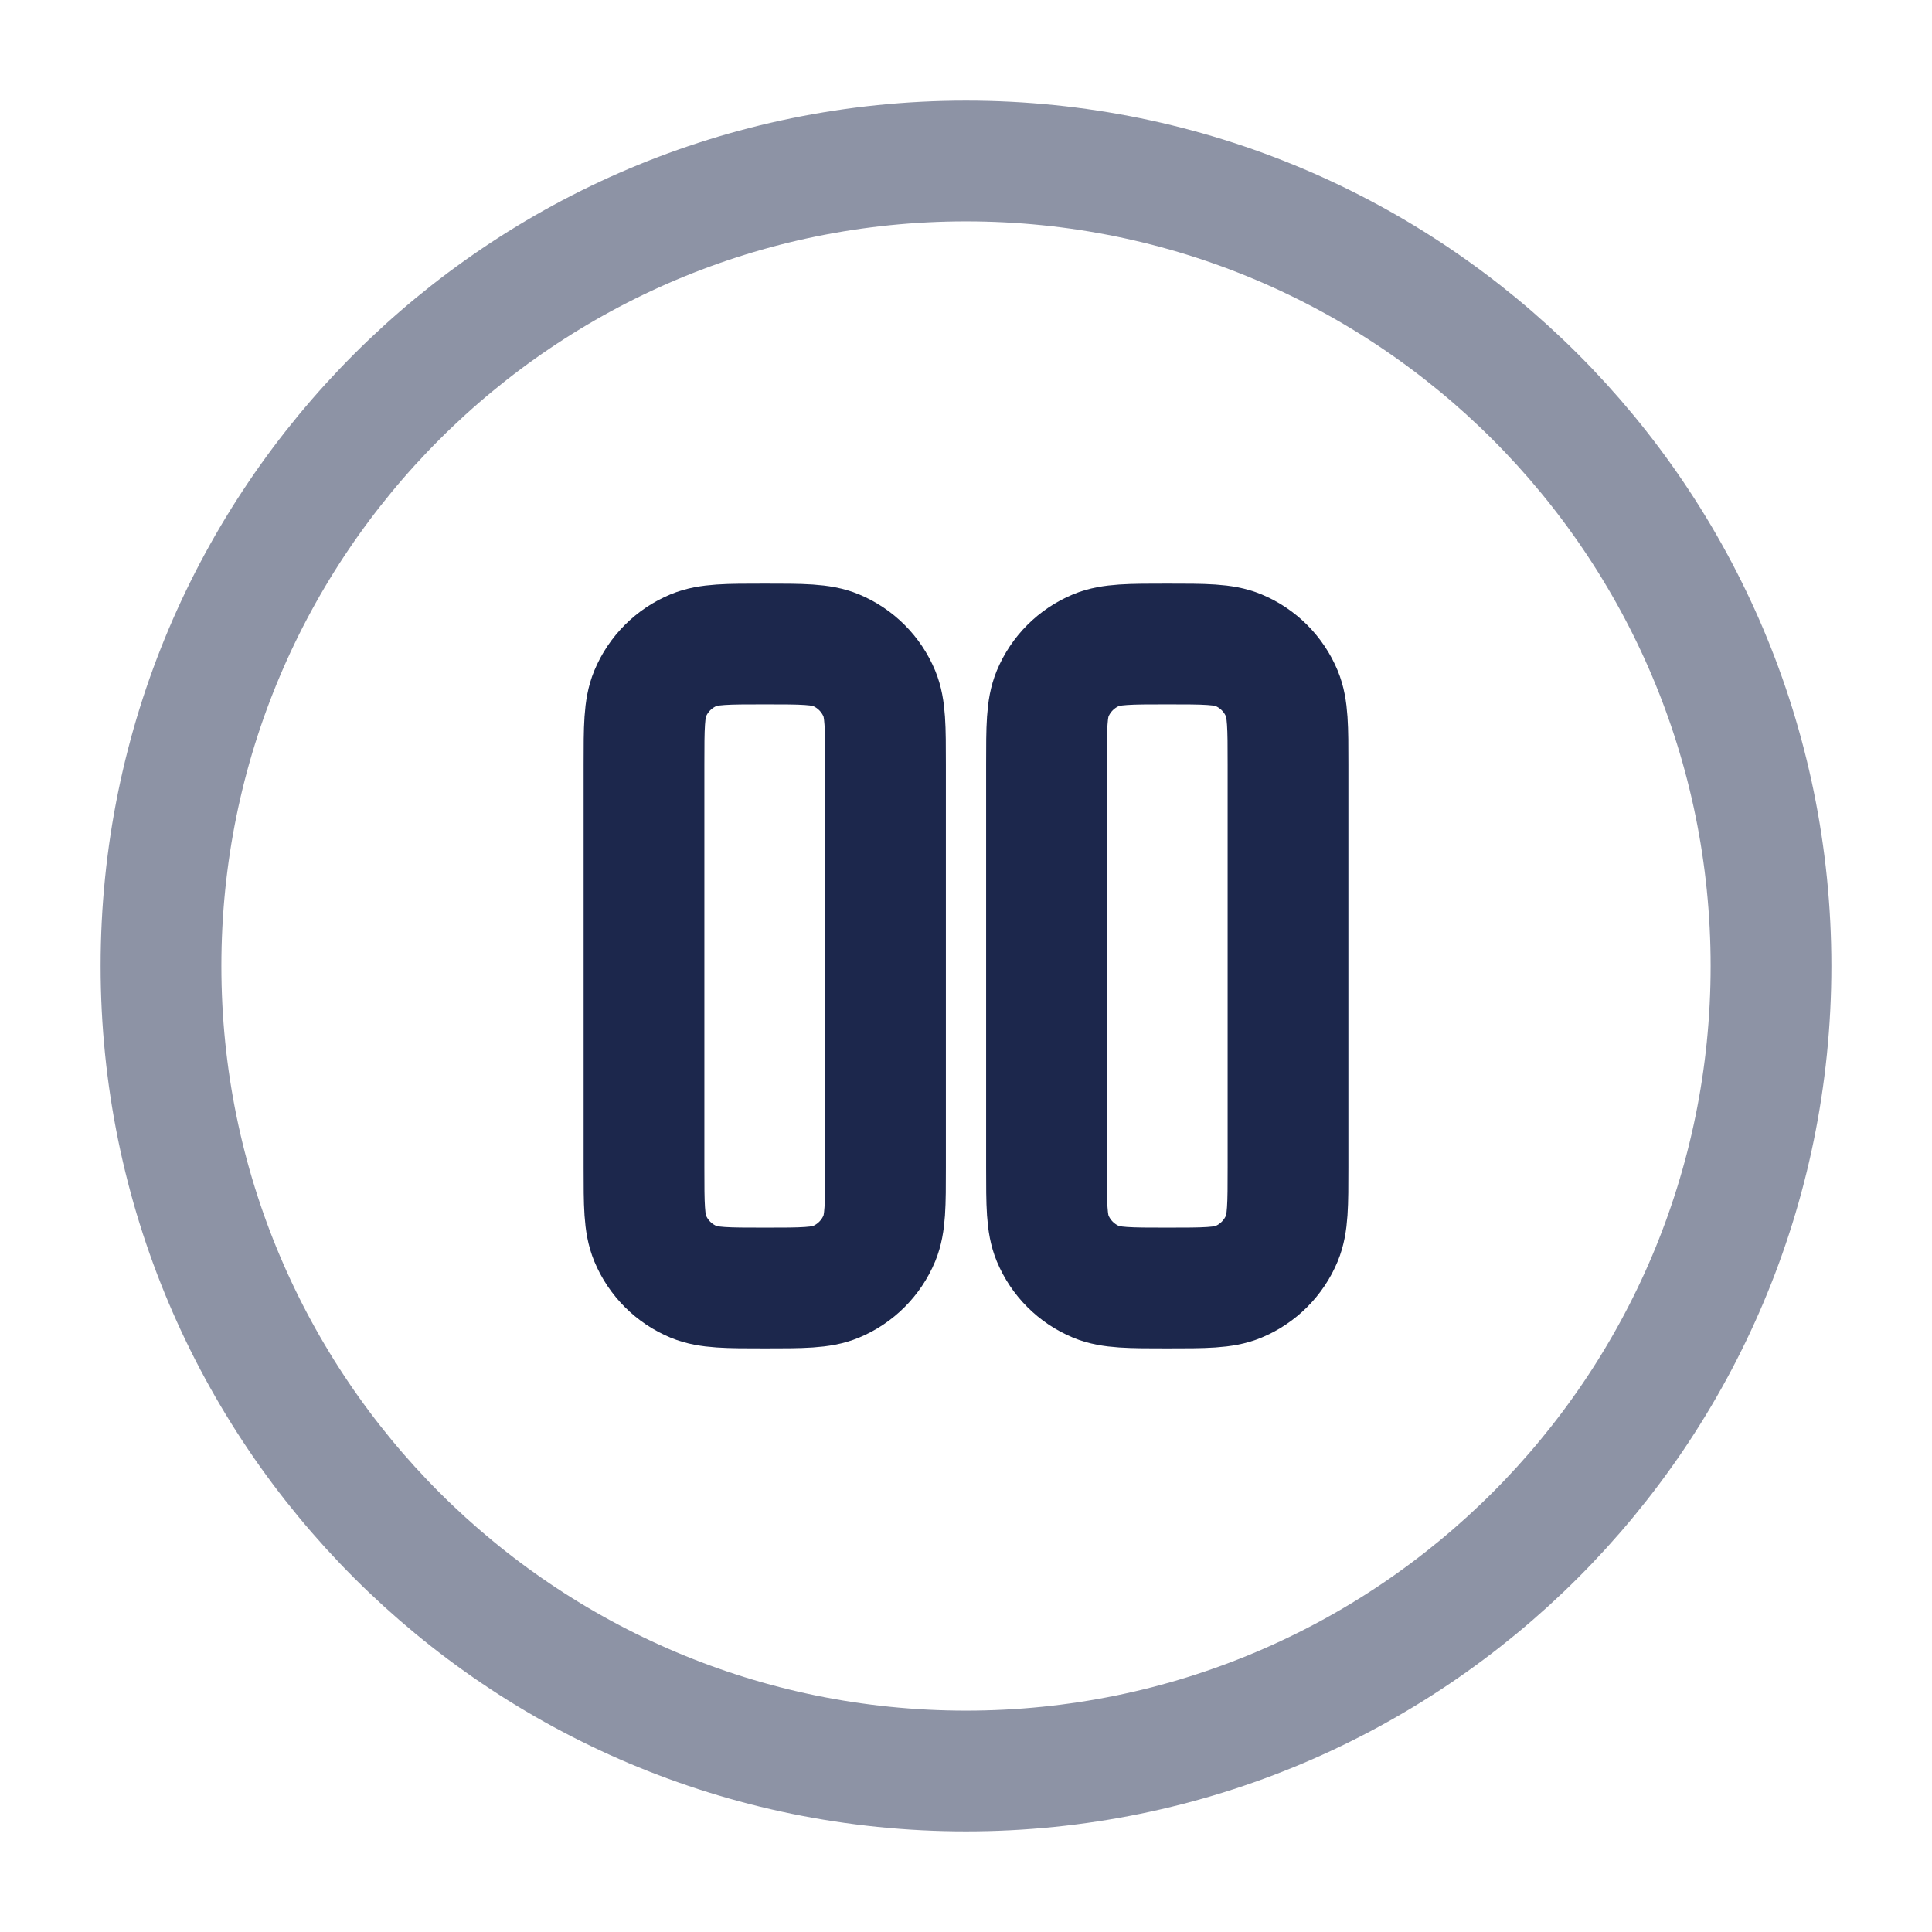
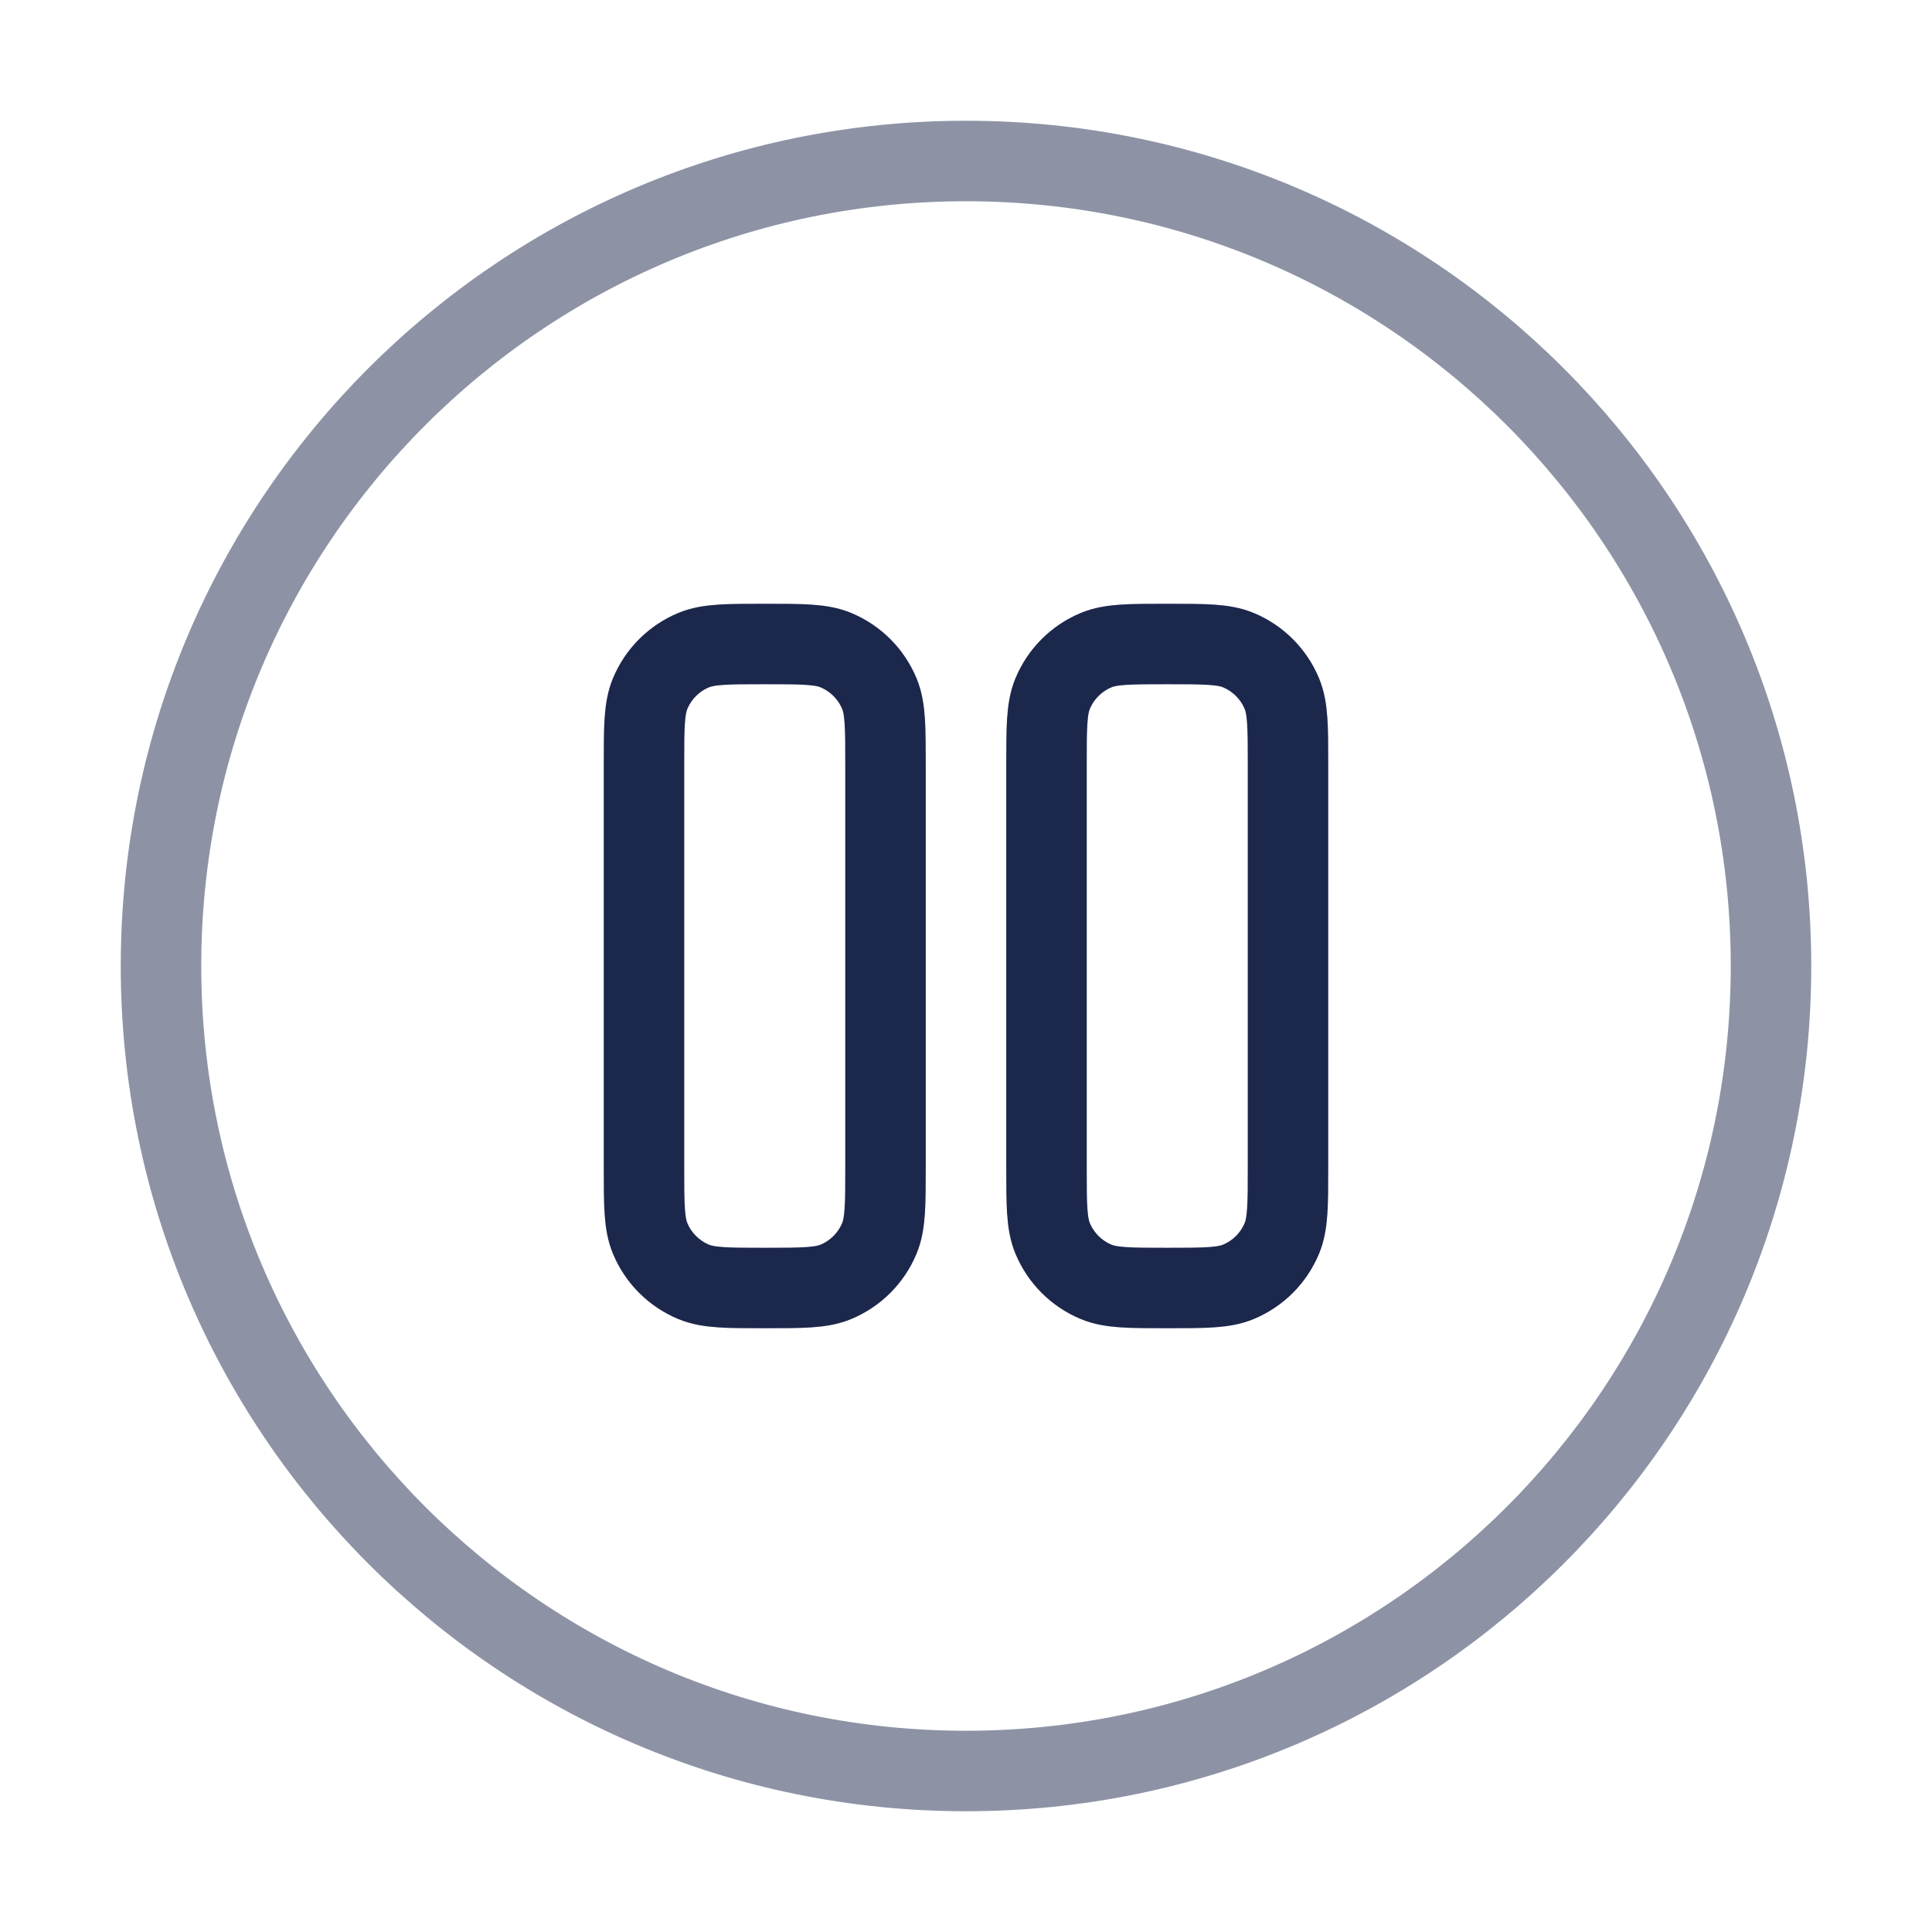
<svg xmlns="http://www.w3.org/2000/svg" width="800px" height="800px" viewBox="0 0 24 24" fill="none">
-   <circle opacity="0.5" cx="12" cy="12" r="10" stroke="#1C274C" stroke-width="1.5" />
-   <path d="M8 9.5C8 9.034 8 8.801 8.076 8.617C8.178 8.372 8.372 8.178 8.617 8.076C8.801 8 9.034 8 9.5 8C9.966 8 10.199 8 10.383 8.076C10.628 8.178 10.822 8.372 10.924 8.617C11 8.801 11 9.034 11 9.5V14.5C11 14.966 11 15.199 10.924 15.383C10.822 15.628 10.628 15.822 10.383 15.924C10.199 16 9.966 16 9.5 16C9.034 16 8.801 16 8.617 15.924C8.372 15.822 8.178 15.628 8.076 15.383C8 15.199 8 14.966 8 14.5V9.5Z" stroke="#1C274C" stroke-width="1.5" />
-   <path d="M13 9.5C13 9.034 13 8.801 13.076 8.617C13.178 8.372 13.372 8.178 13.617 8.076C13.801 8 14.034 8 14.5 8C14.966 8 15.199 8 15.383 8.076C15.628 8.178 15.822 8.372 15.924 8.617C16 8.801 16 9.034 16 9.5V14.5C16 14.966 16 15.199 15.924 15.383C15.822 15.628 15.628 15.822 15.383 15.924C15.199 16 14.966 16 14.5 16C14.034 16 13.801 16 13.617 15.924C13.372 15.822 13.178 15.628 13.076 15.383C13 15.199 13 14.966 13 14.5V9.5Z" stroke="#1C274C" stroke-width="1.5" />
+   <circle opacity="0.5" cx="12" cy="12" r="10" stroke="#1C274C" strokeWidth="1.5" />
+   <path d="M8 9.5C8 9.034 8 8.801 8.076 8.617C8.178 8.372 8.372 8.178 8.617 8.076C8.801 8 9.034 8 9.5 8C9.966 8 10.199 8 10.383 8.076C10.628 8.178 10.822 8.372 10.924 8.617C11 8.801 11 9.034 11 9.5V14.5C11 14.966 11 15.199 10.924 15.383C10.822 15.628 10.628 15.822 10.383 15.924C10.199 16 9.966 16 9.5 16C9.034 16 8.801 16 8.617 15.924C8.372 15.822 8.178 15.628 8.076 15.383C8 15.199 8 14.966 8 14.5V9.5Z" stroke="#1C274C" strokeWidth="1.5" />
+   <path d="M13 9.5C13 9.034 13 8.801 13.076 8.617C13.178 8.372 13.372 8.178 13.617 8.076C13.801 8 14.034 8 14.5 8C14.966 8 15.199 8 15.383 8.076C15.628 8.178 15.822 8.372 15.924 8.617C16 8.801 16 9.034 16 9.5V14.5C16 14.966 16 15.199 15.924 15.383C15.822 15.628 15.628 15.822 15.383 15.924C15.199 16 14.966 16 14.5 16C14.034 16 13.801 16 13.617 15.924C13.372 15.822 13.178 15.628 13.076 15.383C13 15.199 13 14.966 13 14.5V9.5Z" stroke="#1C274C" strokeWidth="1.5" />
</svg>
